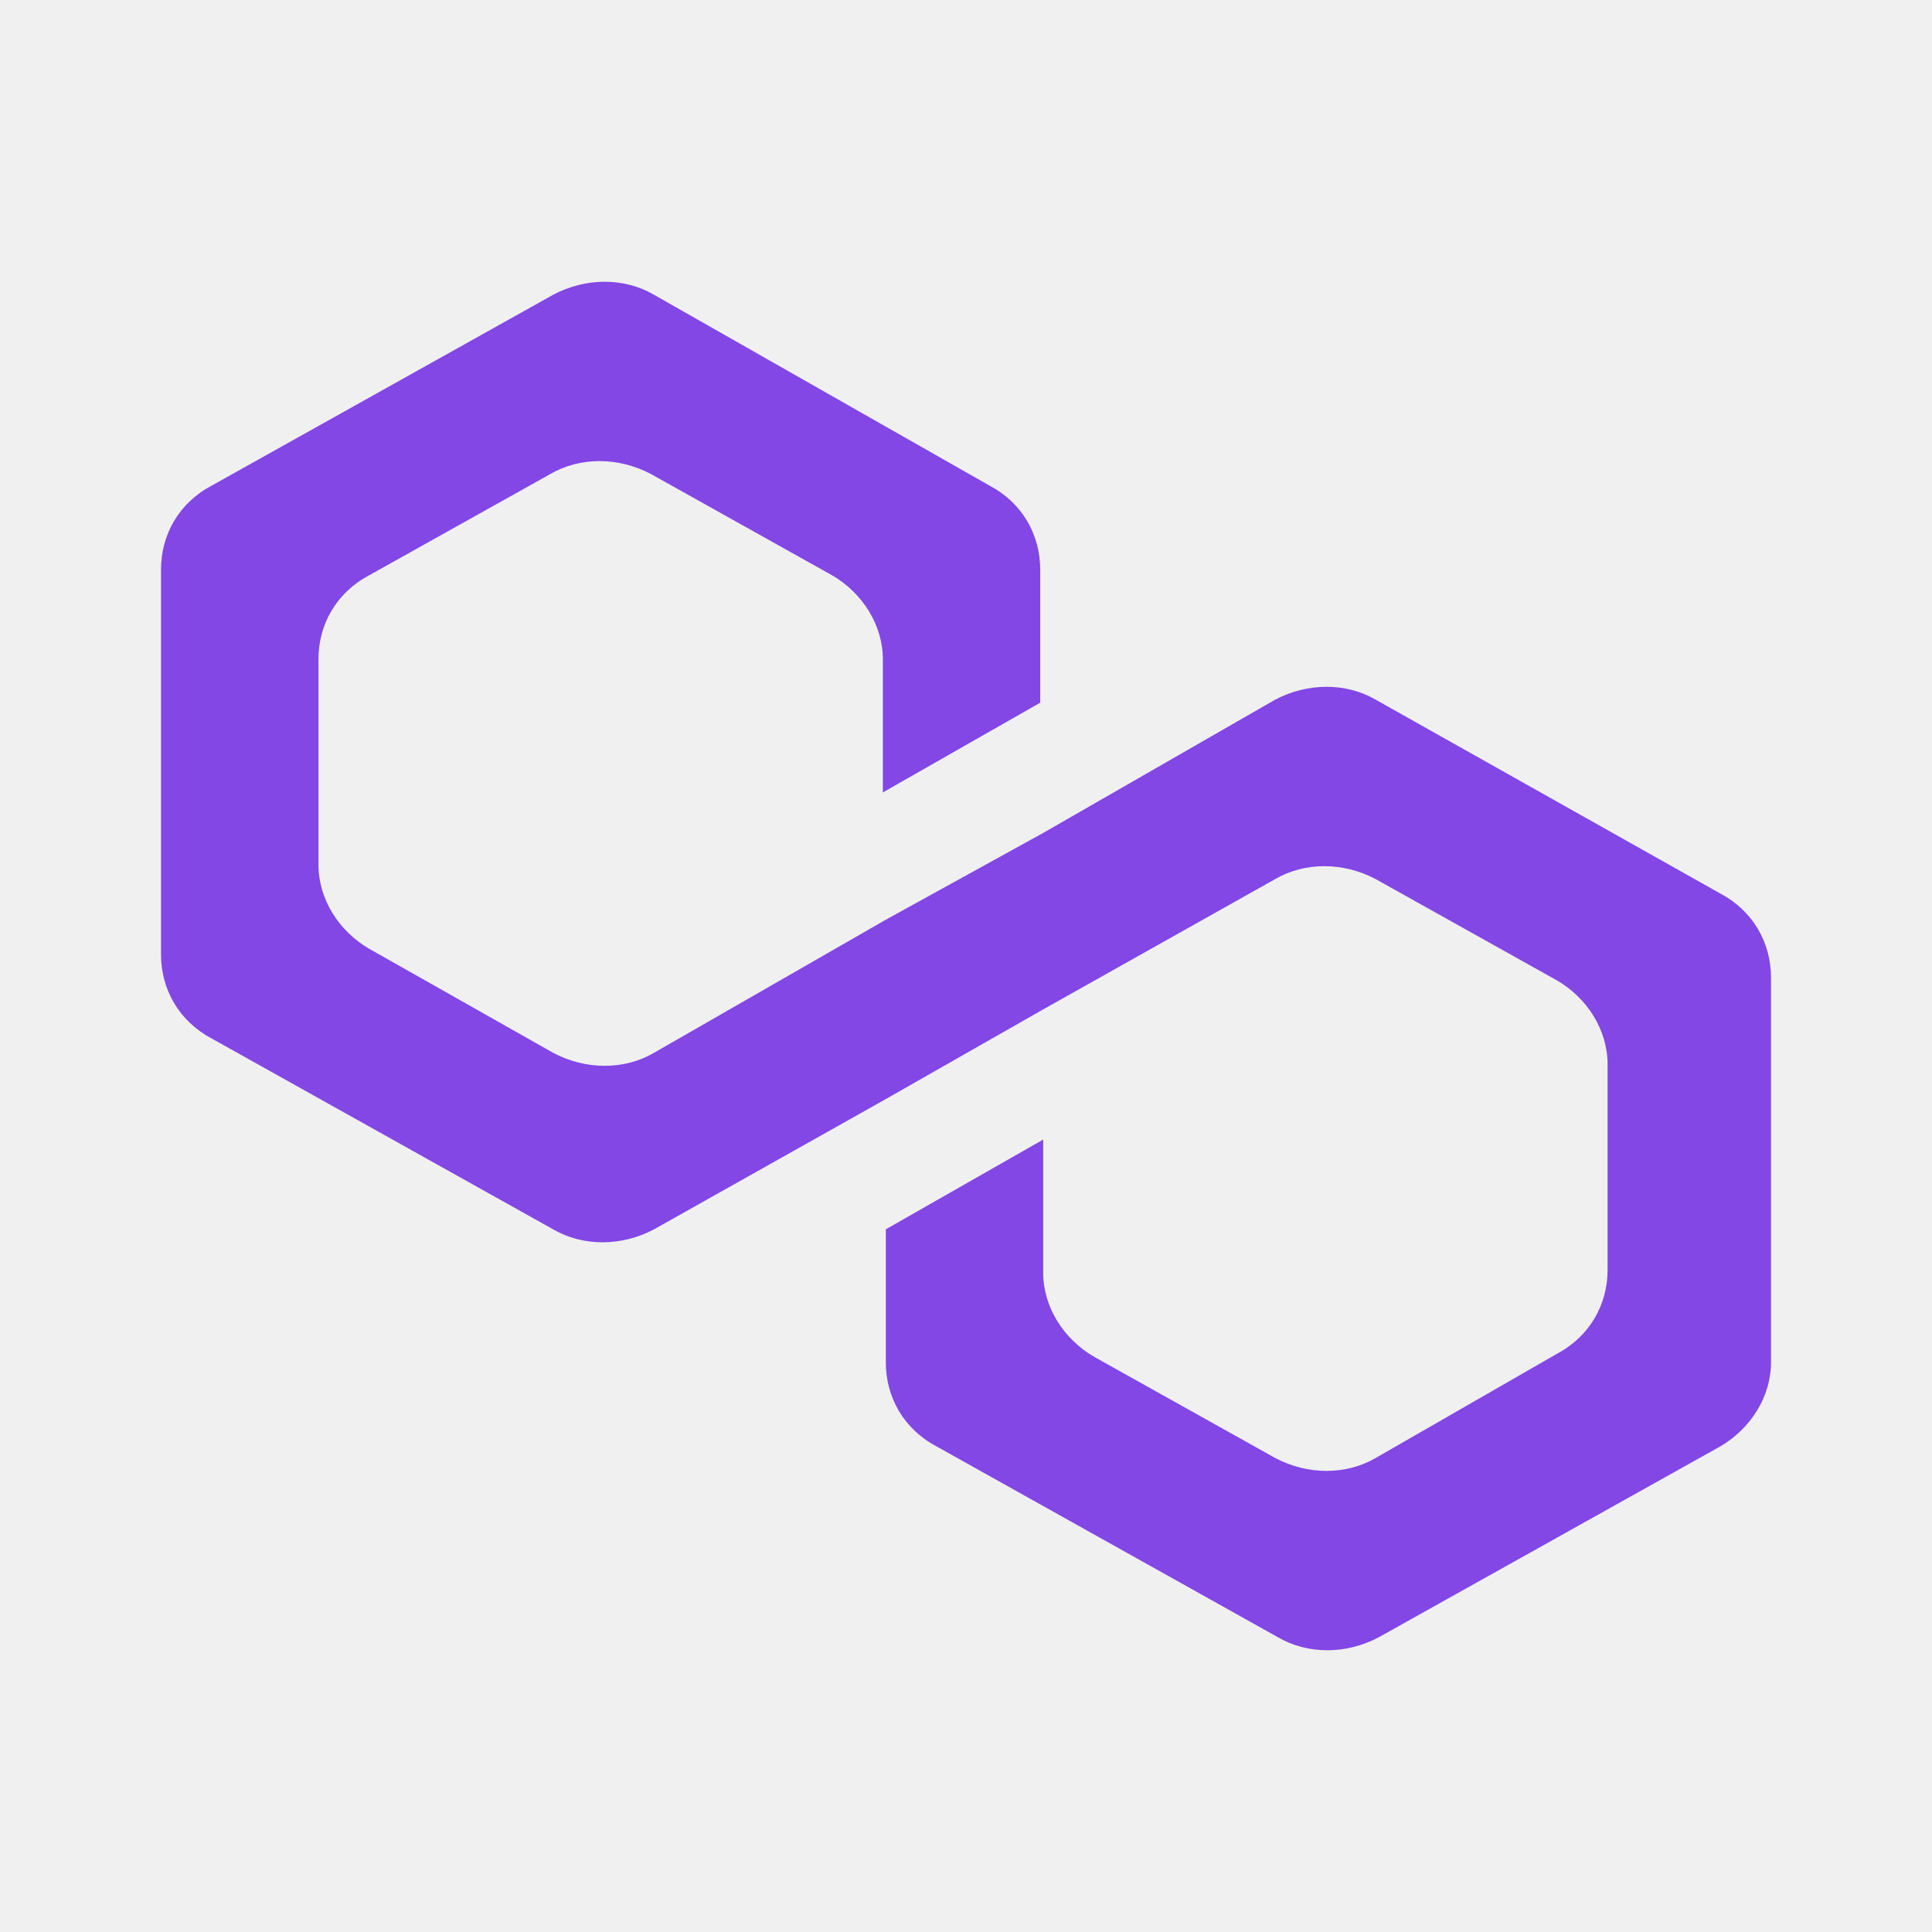
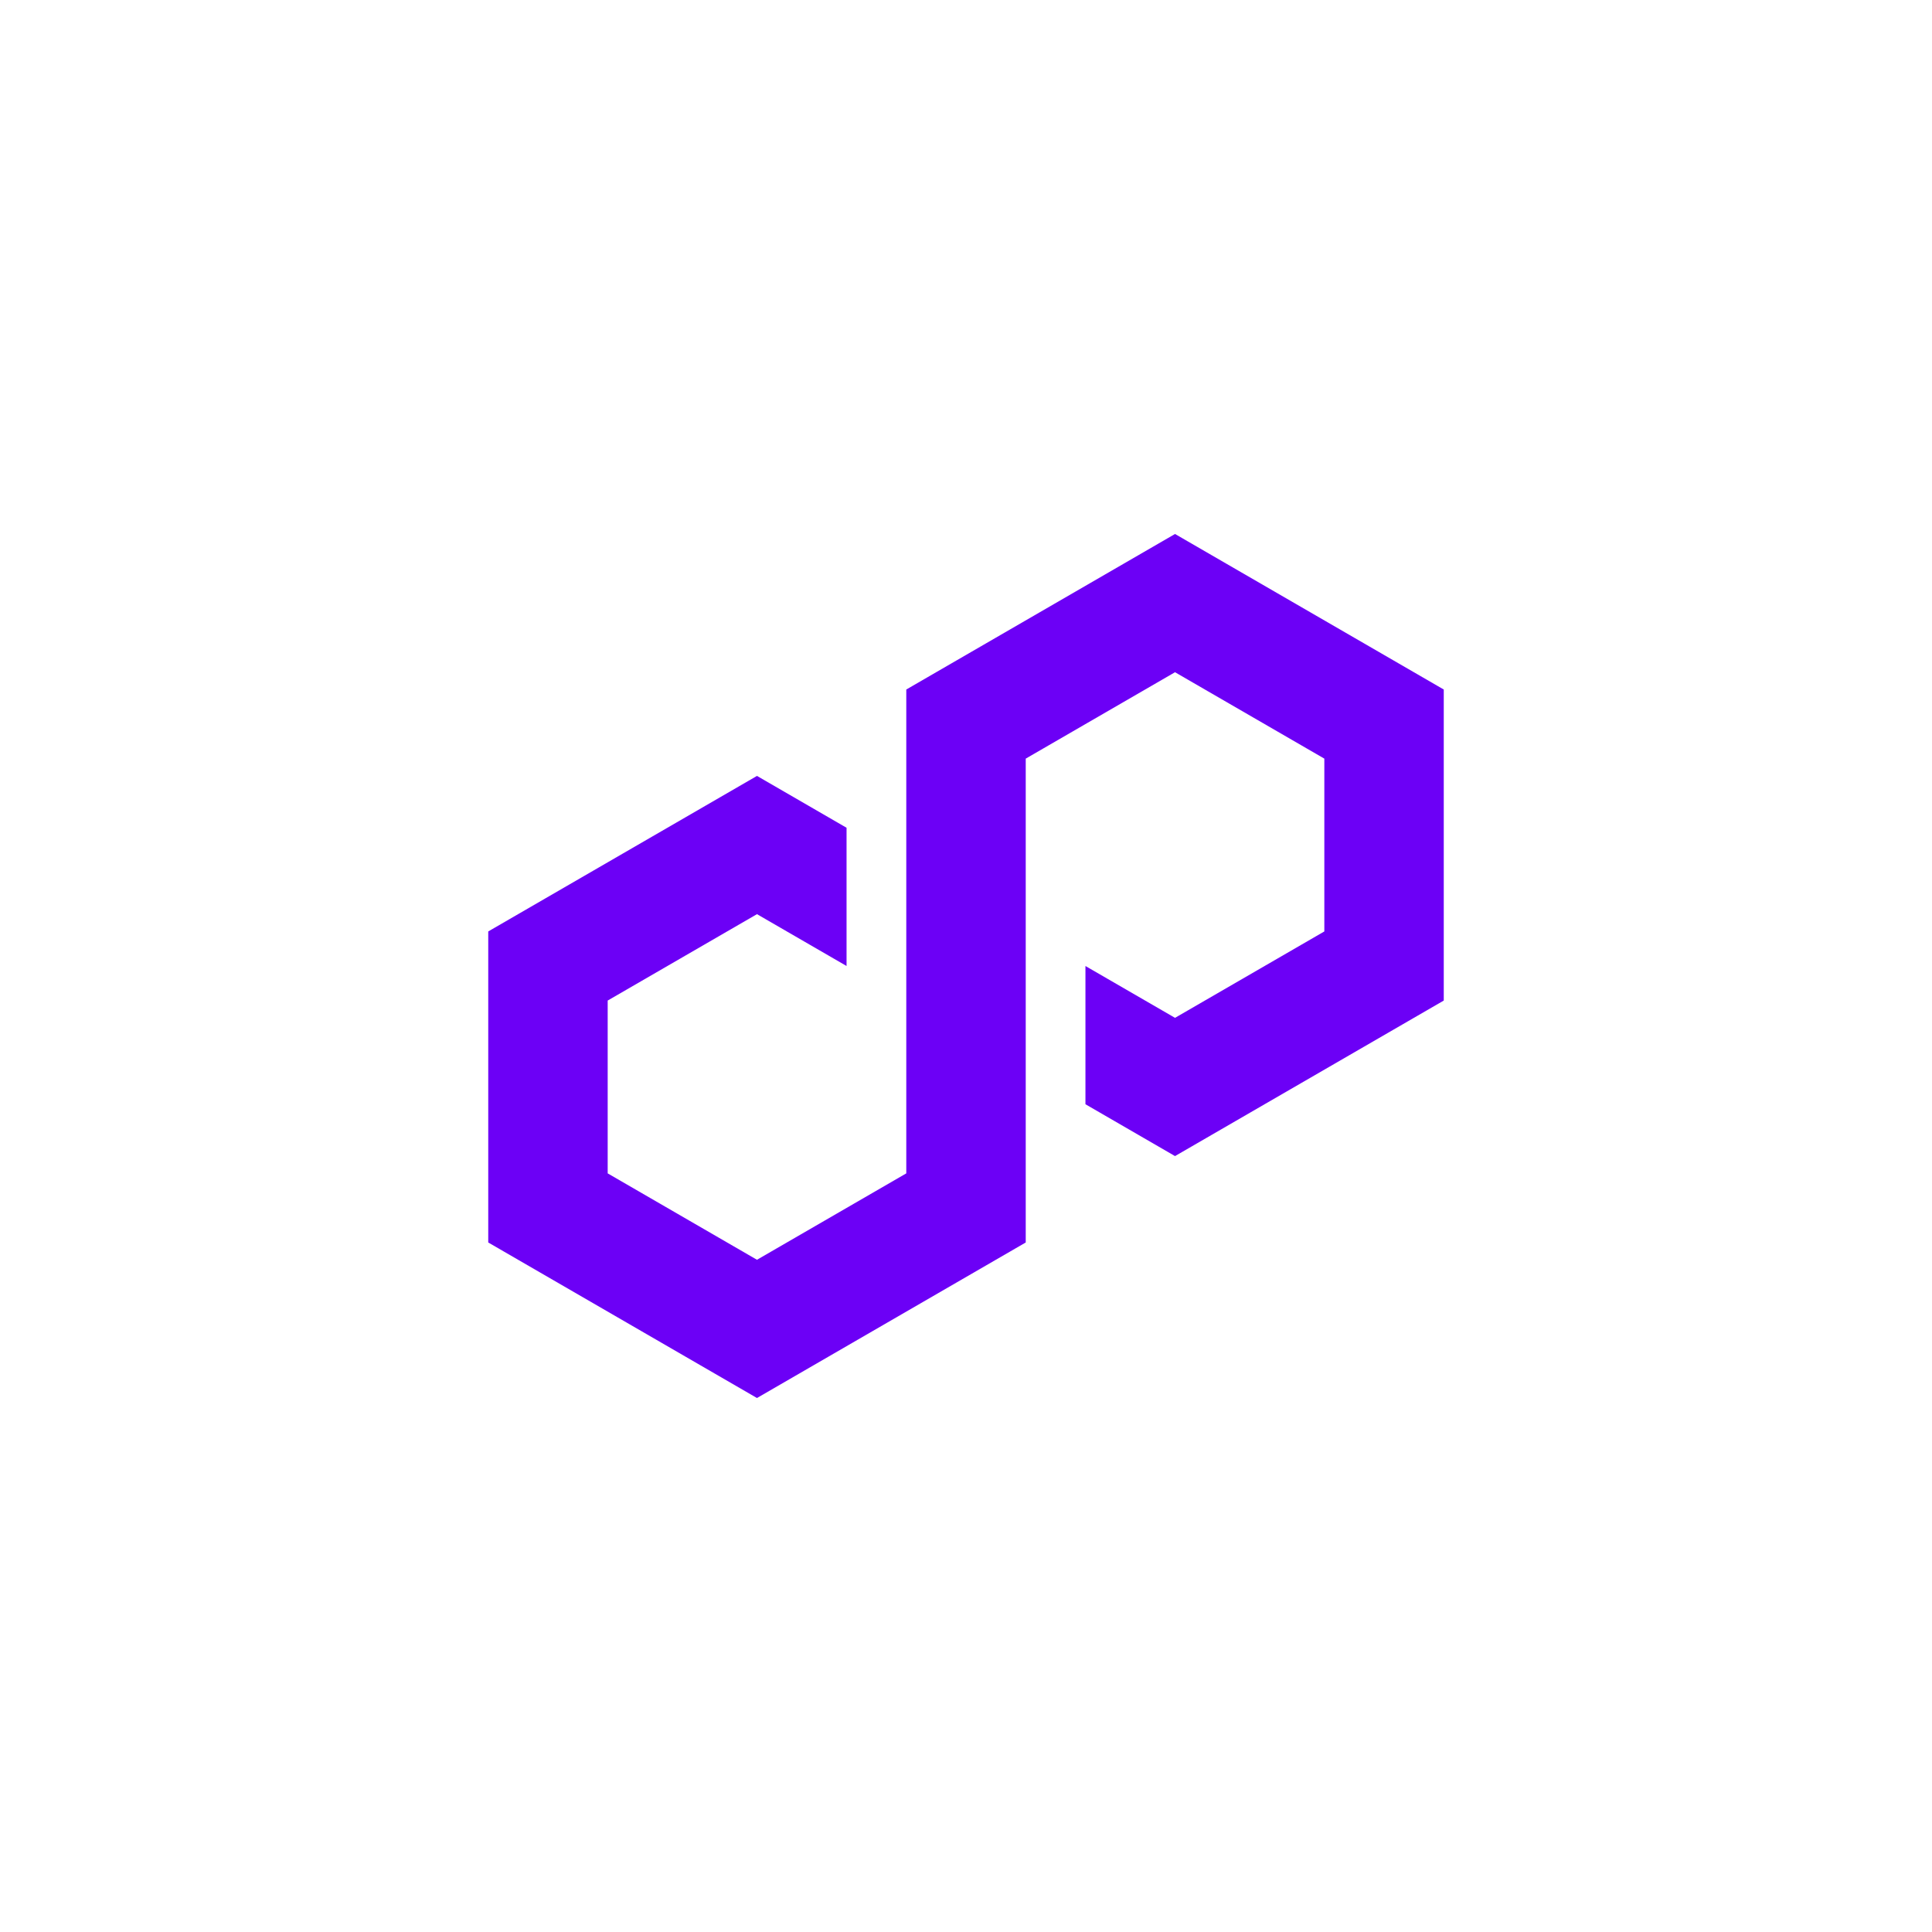
- <svg xmlns="http://www.w3.org/2000/svg" width="24" height="24" viewBox="0 0 24 24" fill="none">
-   <path d="M17.092 8.693C16.723 8.478 16.244 8.478 15.838 8.693L12.959 10.347L11.004 11.425L8.125 13.078C7.756 13.294 7.277 13.294 6.871 13.078L4.583 11.784C4.214 11.569 3.956 11.173 3.956 10.742V8.19C3.956 7.759 4.177 7.364 4.583 7.148L6.834 5.89C7.203 5.674 7.683 5.674 8.089 5.89L10.339 7.148C10.709 7.364 10.967 7.759 10.967 8.19V9.844L12.922 8.729V7.076C12.922 6.645 12.701 6.249 12.295 6.034L8.125 3.662C7.756 3.446 7.277 3.446 6.871 3.662L2.627 6.034C2.221 6.249 2 6.645 2 7.076V11.856C2 12.287 2.221 12.683 2.627 12.899L6.871 15.271C7.24 15.486 7.72 15.486 8.125 15.271L11.004 13.653L12.959 12.539L15.838 10.922C16.207 10.706 16.686 10.706 17.092 10.922L19.343 12.18C19.712 12.395 19.97 12.791 19.97 13.222V15.774C19.97 16.205 19.749 16.6 19.343 16.816L17.092 18.11C16.723 18.326 16.244 18.326 15.838 18.11L13.587 16.852C13.218 16.636 12.959 16.241 12.959 15.81V14.156L11.004 15.271V16.924C11.004 17.355 11.225 17.75 11.631 17.966L15.874 20.338C16.244 20.554 16.723 20.554 17.129 20.338L21.373 17.966C21.742 17.75 22 17.355 22 16.924V12.144C22 11.713 21.779 11.317 21.373 11.101L17.092 8.693Z" fill="#8247E5" />
+ <svg xmlns="http://www.w3.org/2000/svg" width="360" height="360" viewBox="0 0 360 360" fill="none">
+   <rect width="360" height="360" fill="white" />
+   <path d="M157.743 154.241L141.052 144.58L90.977 173.561V231.519L141.052 260.5L191.13 231.519V141.359L218.948 125.26L246.77 141.359V173.561L218.948 189.66L202.257 180.002V205.759L218.948 215.42L269.024 186.439V128.481L218.948 99.5L168.873 128.481V218.641L141.052 234.74L113.233 218.641V186.439L141.052 170.34L157.743 179.998V154.241Z" fill="#6C00F6" />
</svg>
